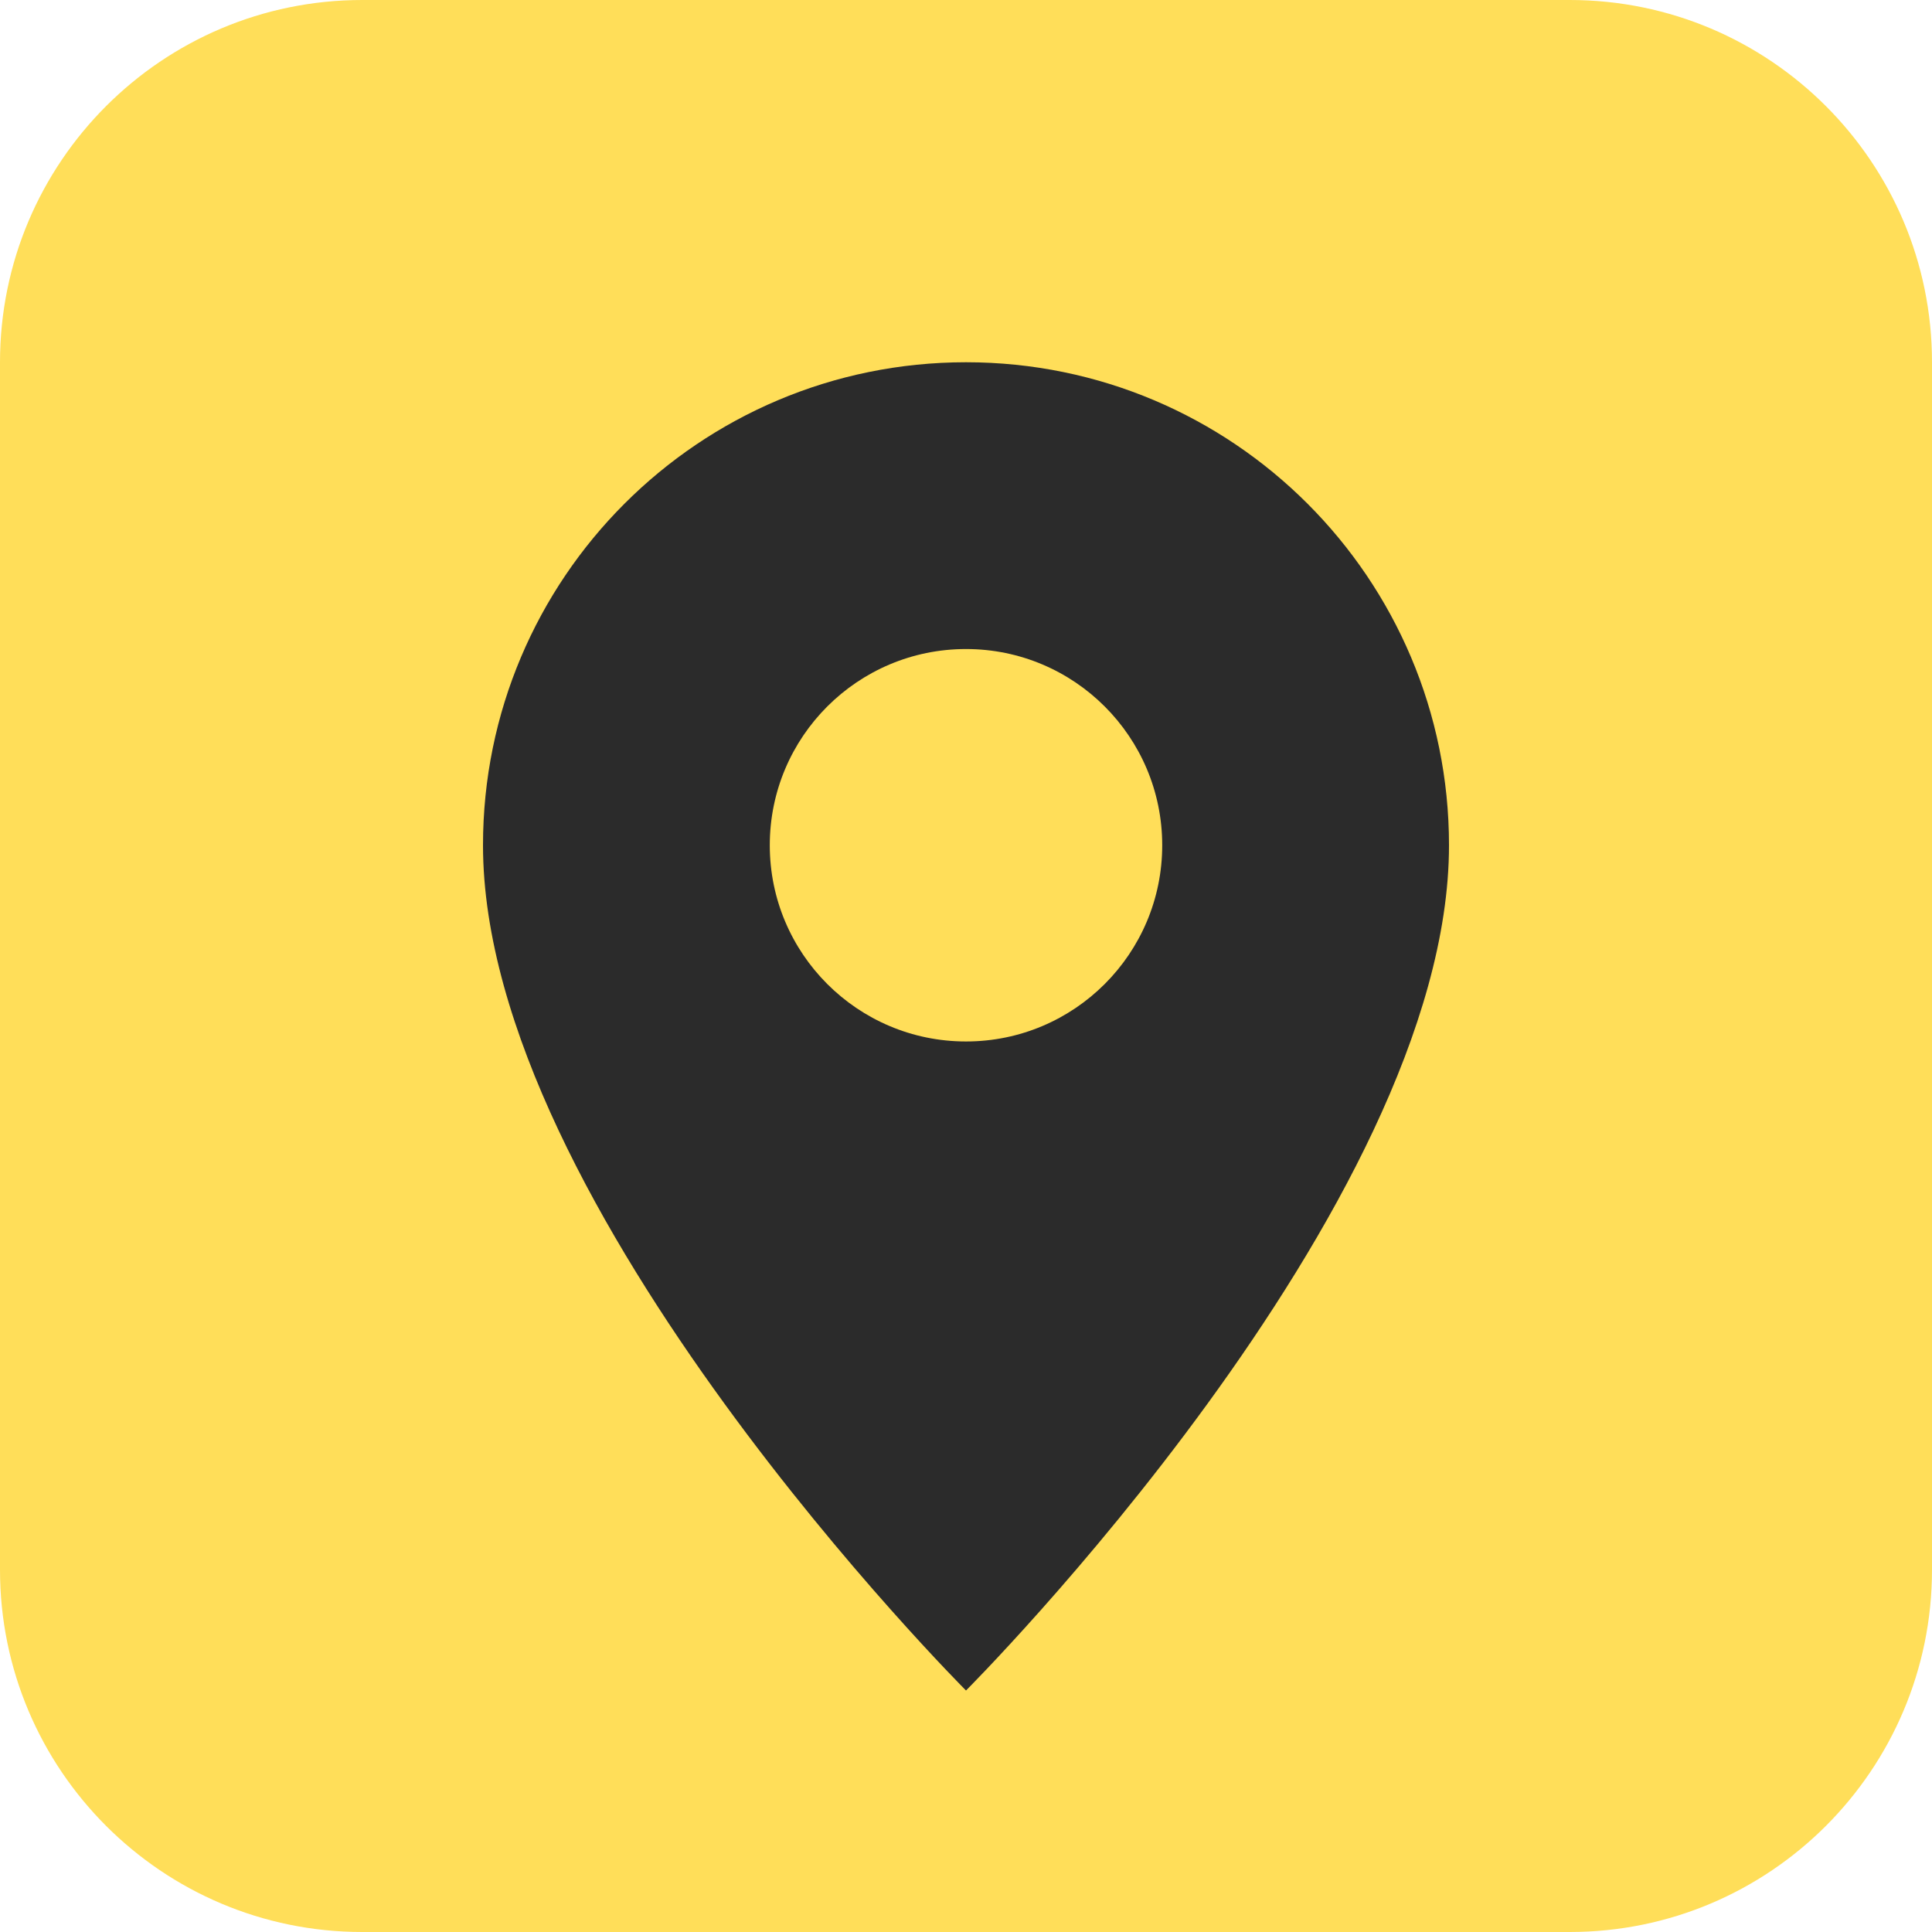
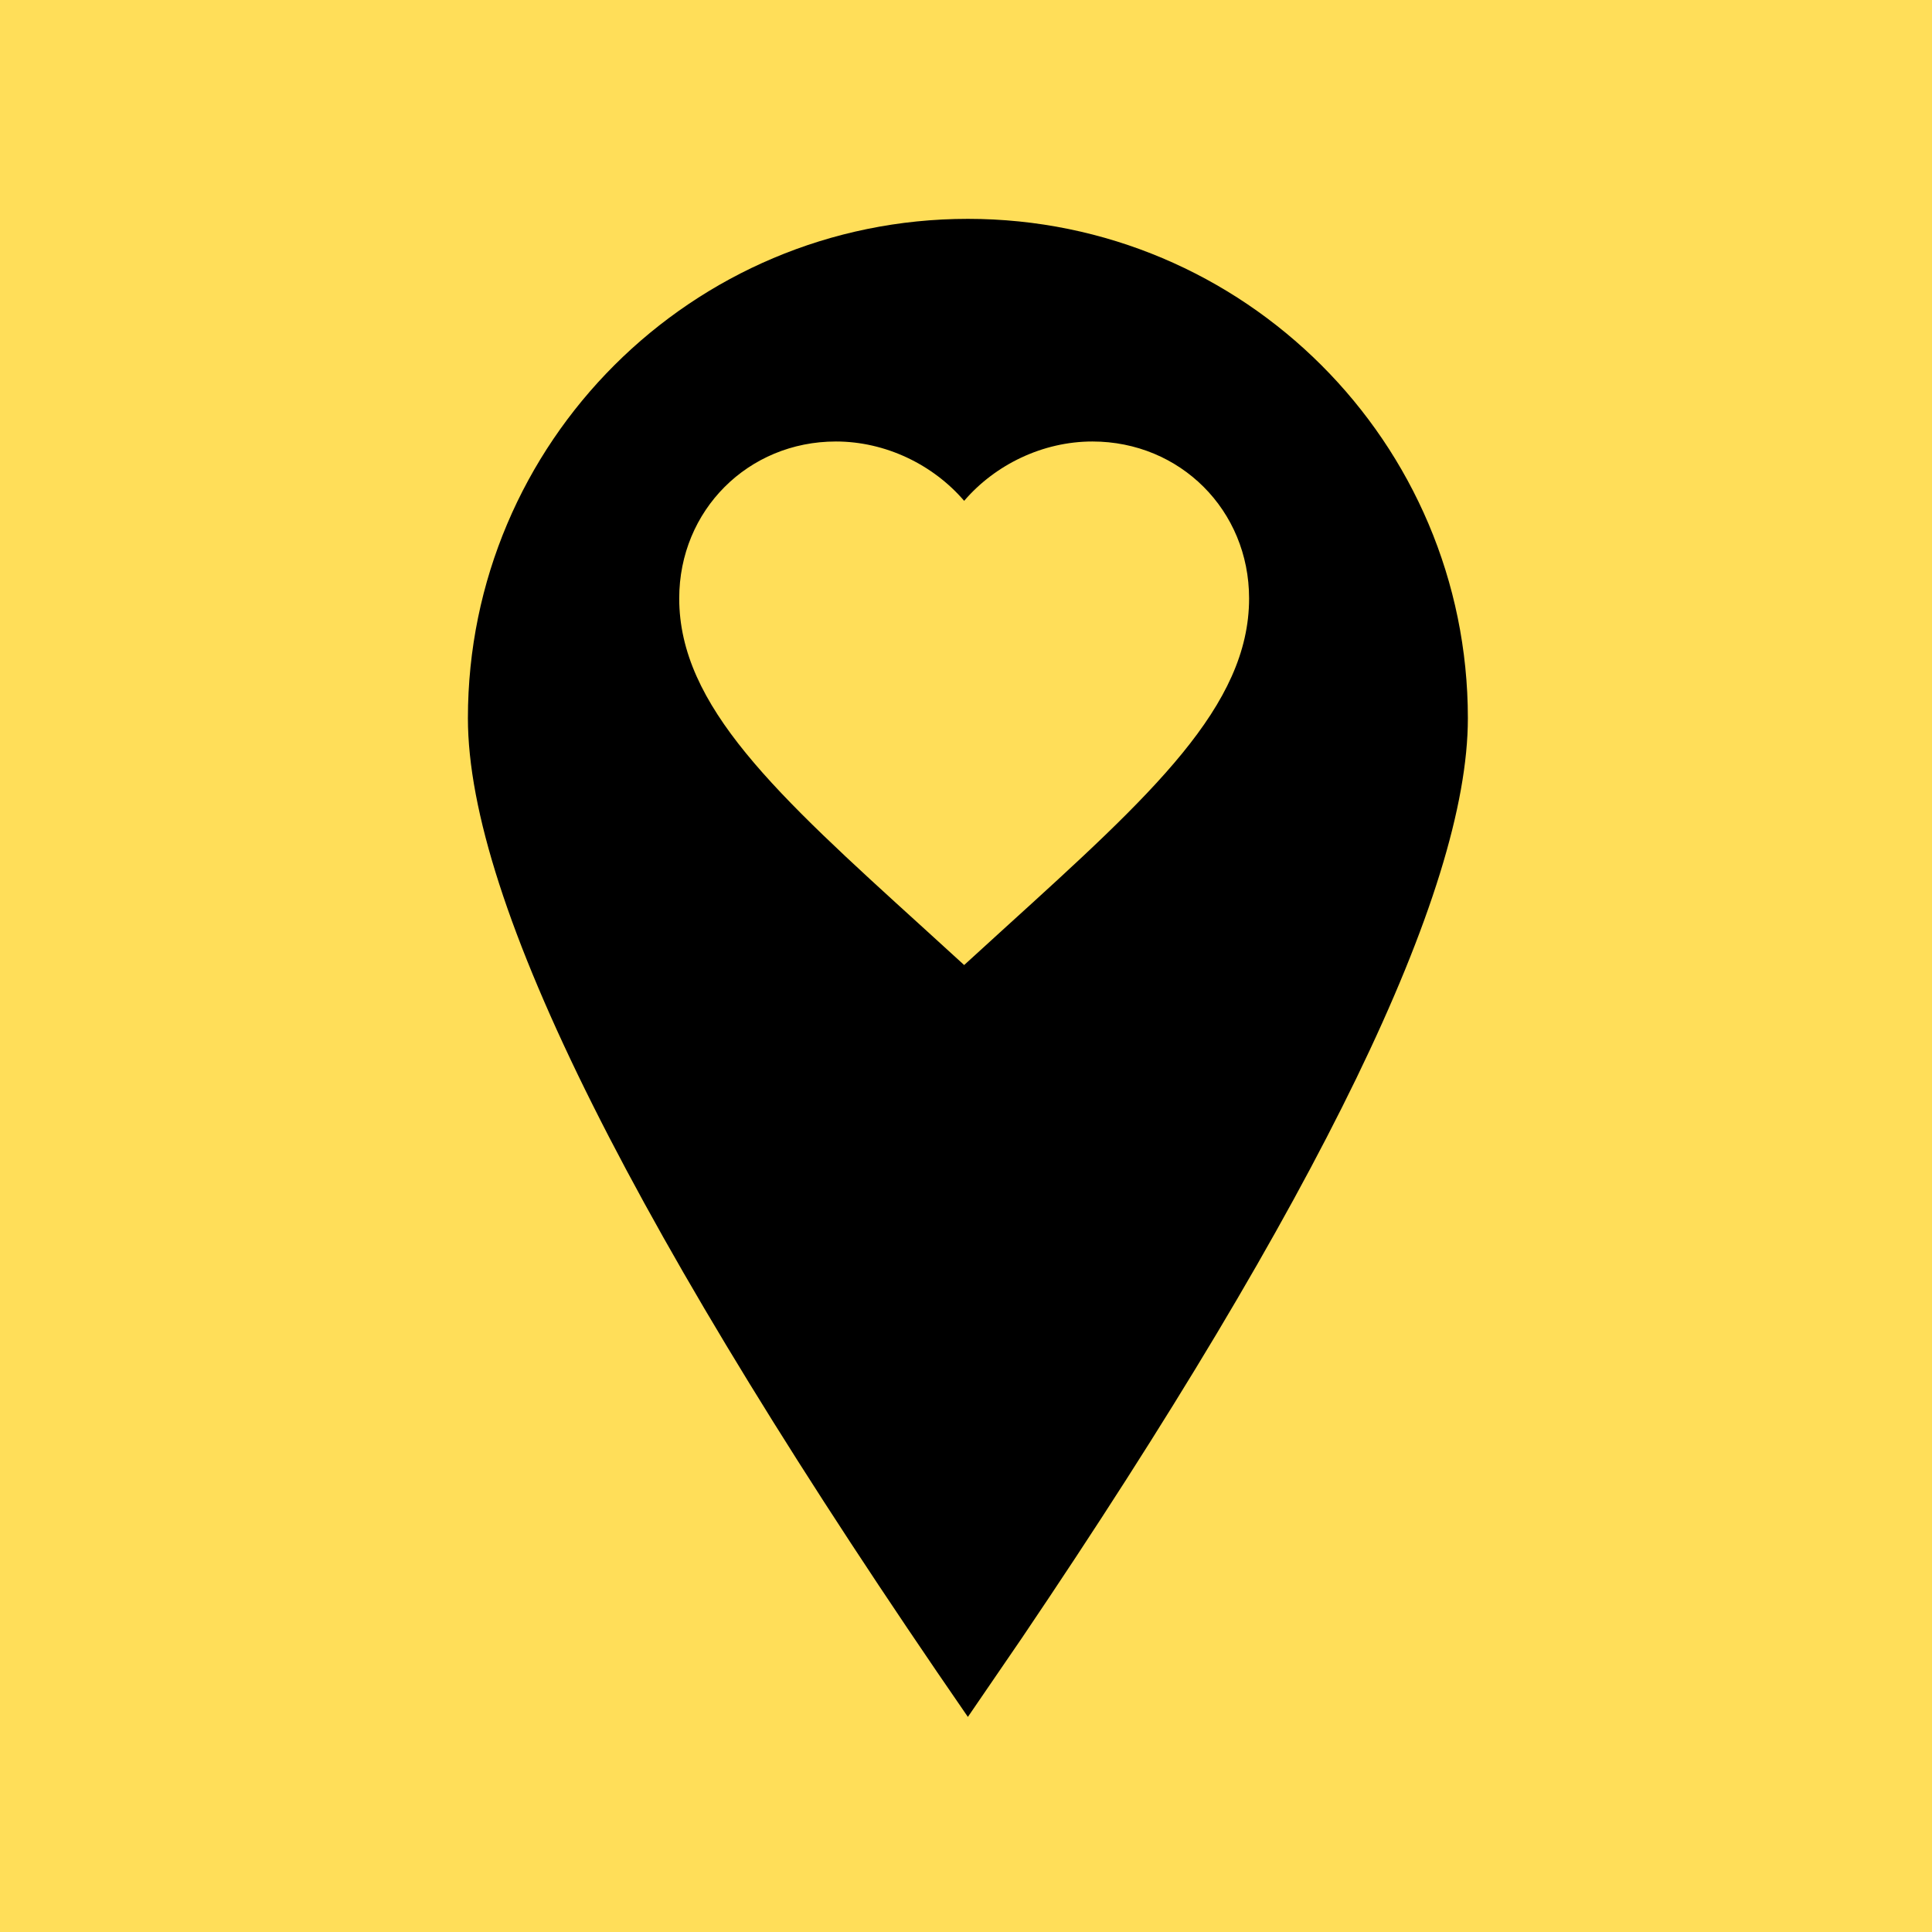
- <svg xmlns="http://www.w3.org/2000/svg" viewBox="0 0 512 512">
-   <rect width="512" height="512" rx="96" fill="#ffde59" />
-   <path d="M256 96c-70.7 0-128 57.3-128 128 0 96 128 224 128 224s128-128 128-224c0-70.7-57.3-128-128-128z" fill="#2b2b2b" />
-   <circle cx="256" cy="224" r="52" fill="#ffde59" />
+ <svg xmlns="http://www.w3.org/2000/svg" width="512" height="512" viewBox="0 0 512 512" fill="none">
+   <rect width="512" height="512" fill="#FFDE59" />
+   <path d="M256.5 455L270.81 434.091C349.515 317.638 389 236.385 389 190.333C389 117.285 329.64 58 256.5 58C183.36 58 124 117.285 124 190.333C124 239.032 168.255 327.166 256.5 455Z" fill="black" />
+   <path d="M255.511 255.743L244.562 245.763C205.674 210.453 180 187.09 180 158.585C180 135.222 198.274 117 221.531 117C234.67 117 247.28 123.124 255.511 132.727C263.741 123.124 276.352 117 289.491 117C312.748 117 331.022 135.222 331.022 158.585C331.022 187.09 305.348 210.453 266.46 245.763L255.511 255.743Z" fill="#FFDE59" />
</svg>
